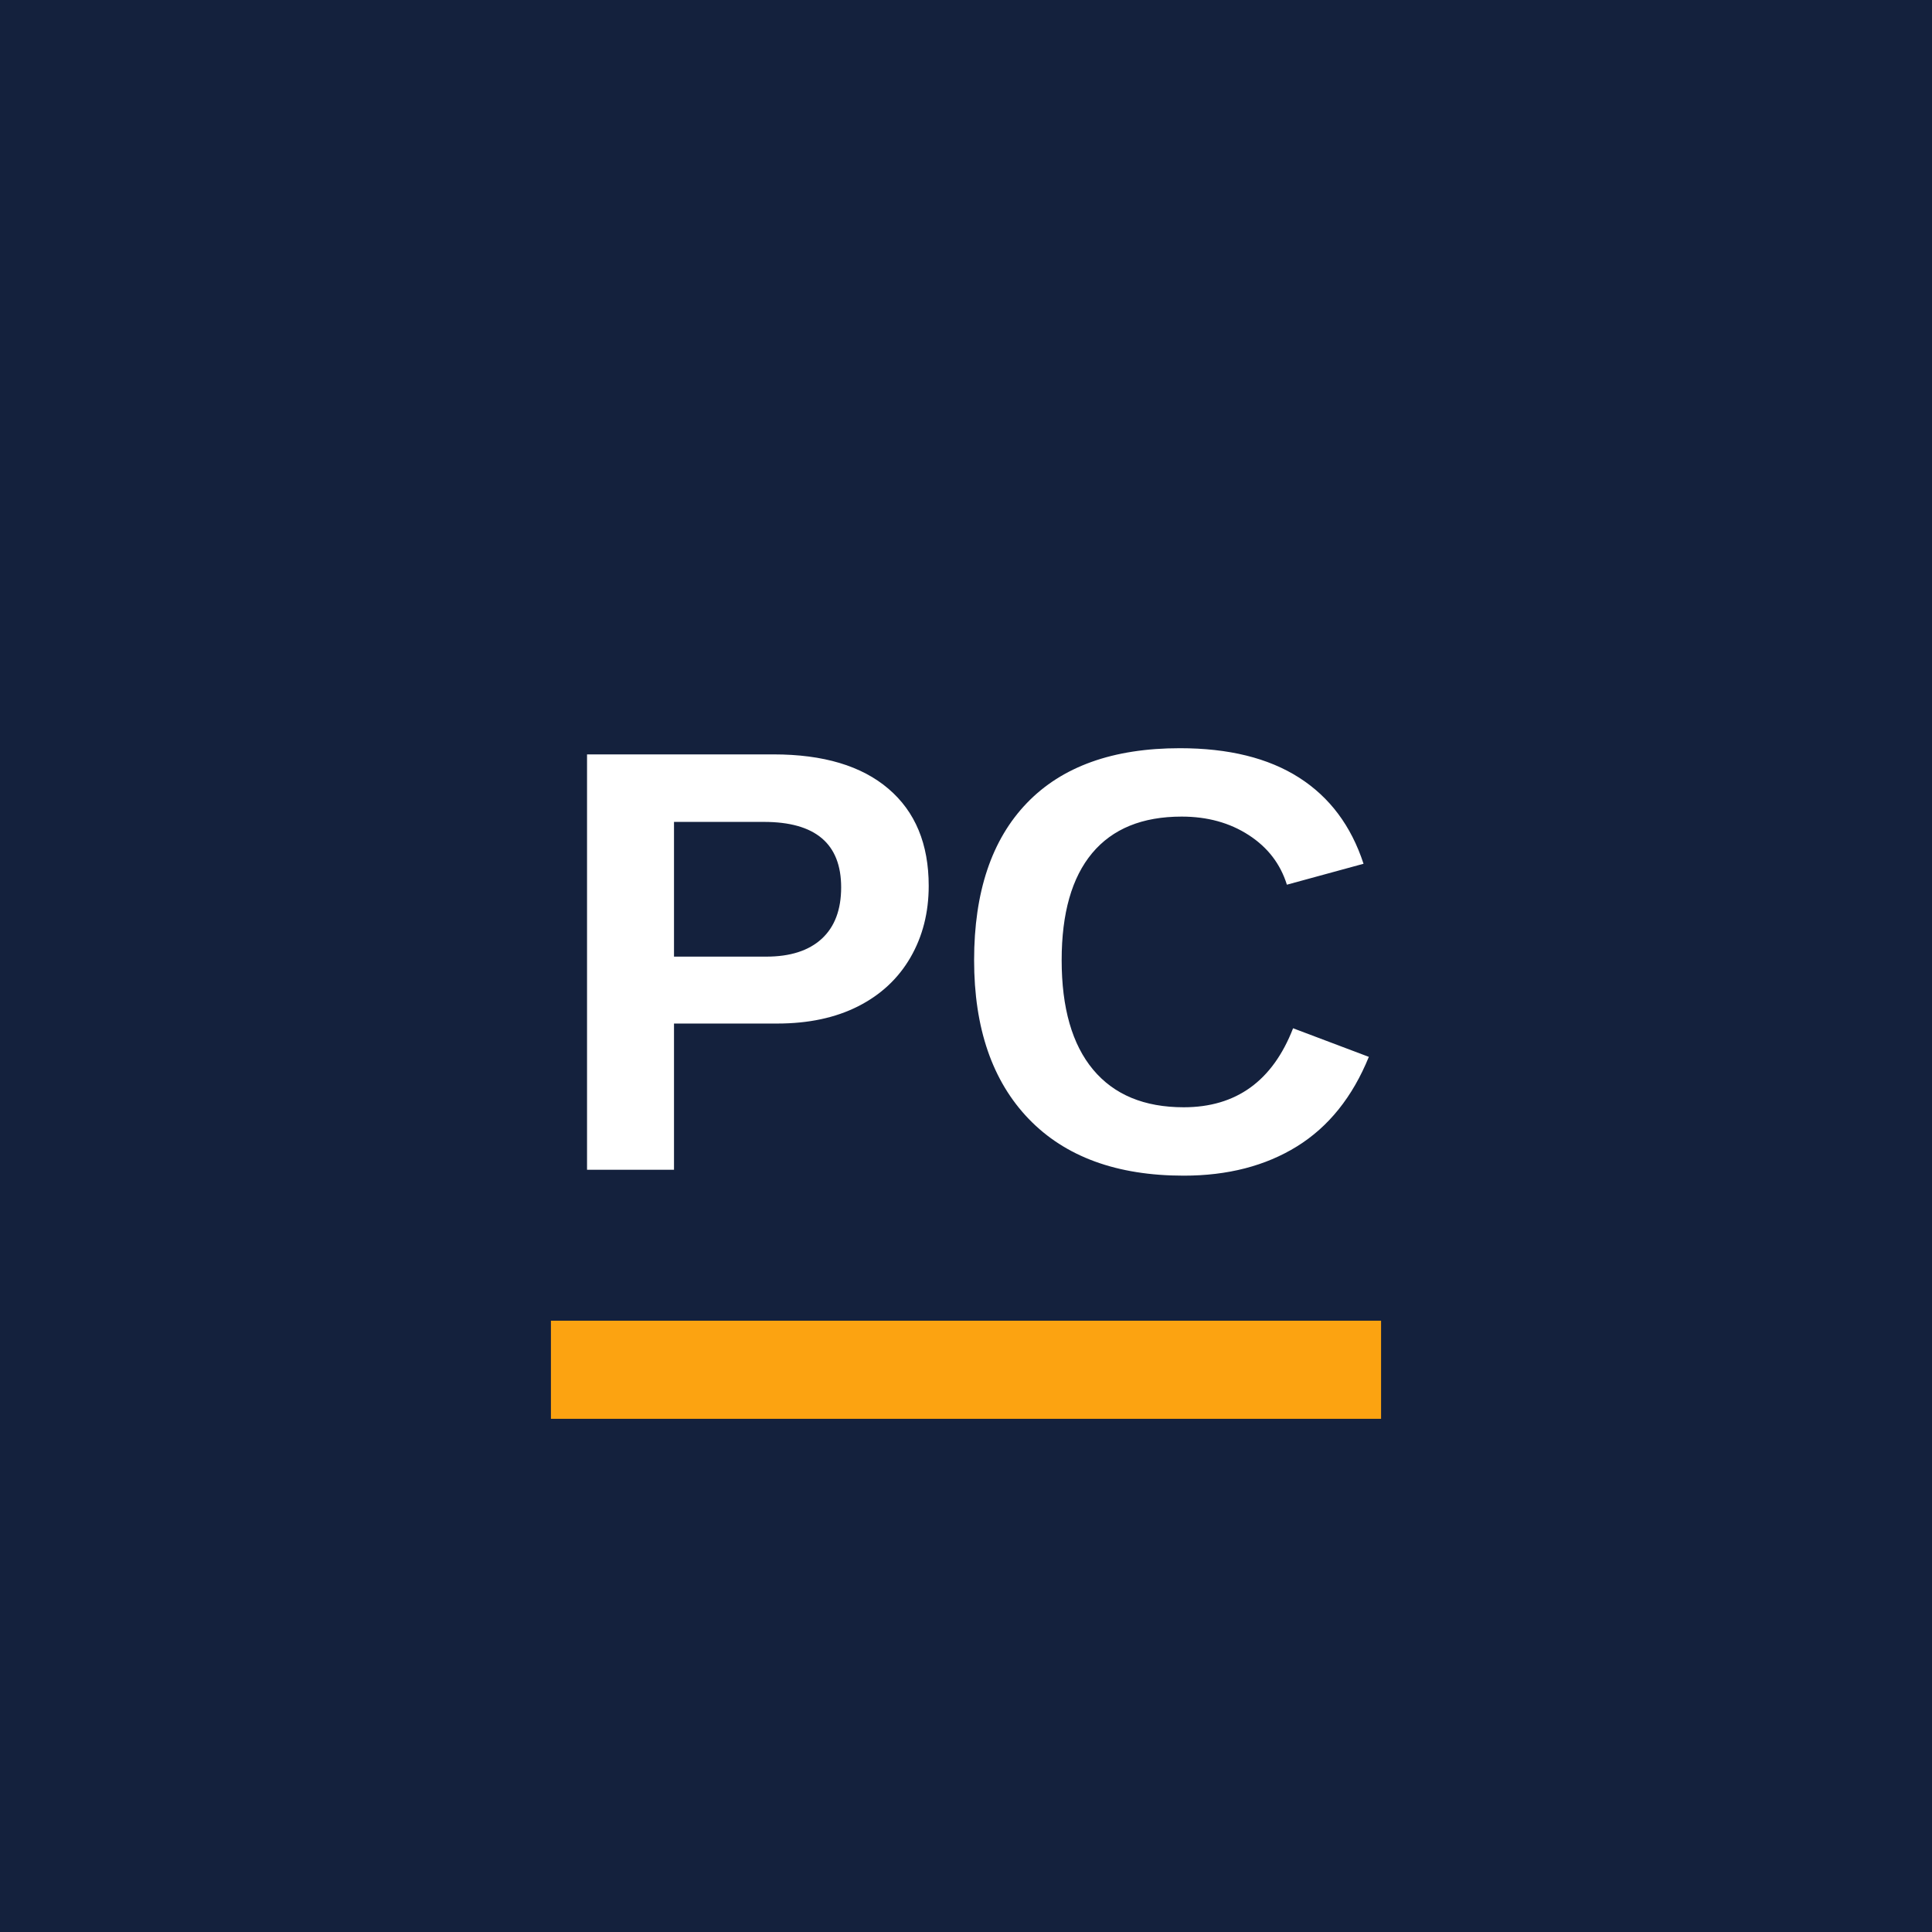
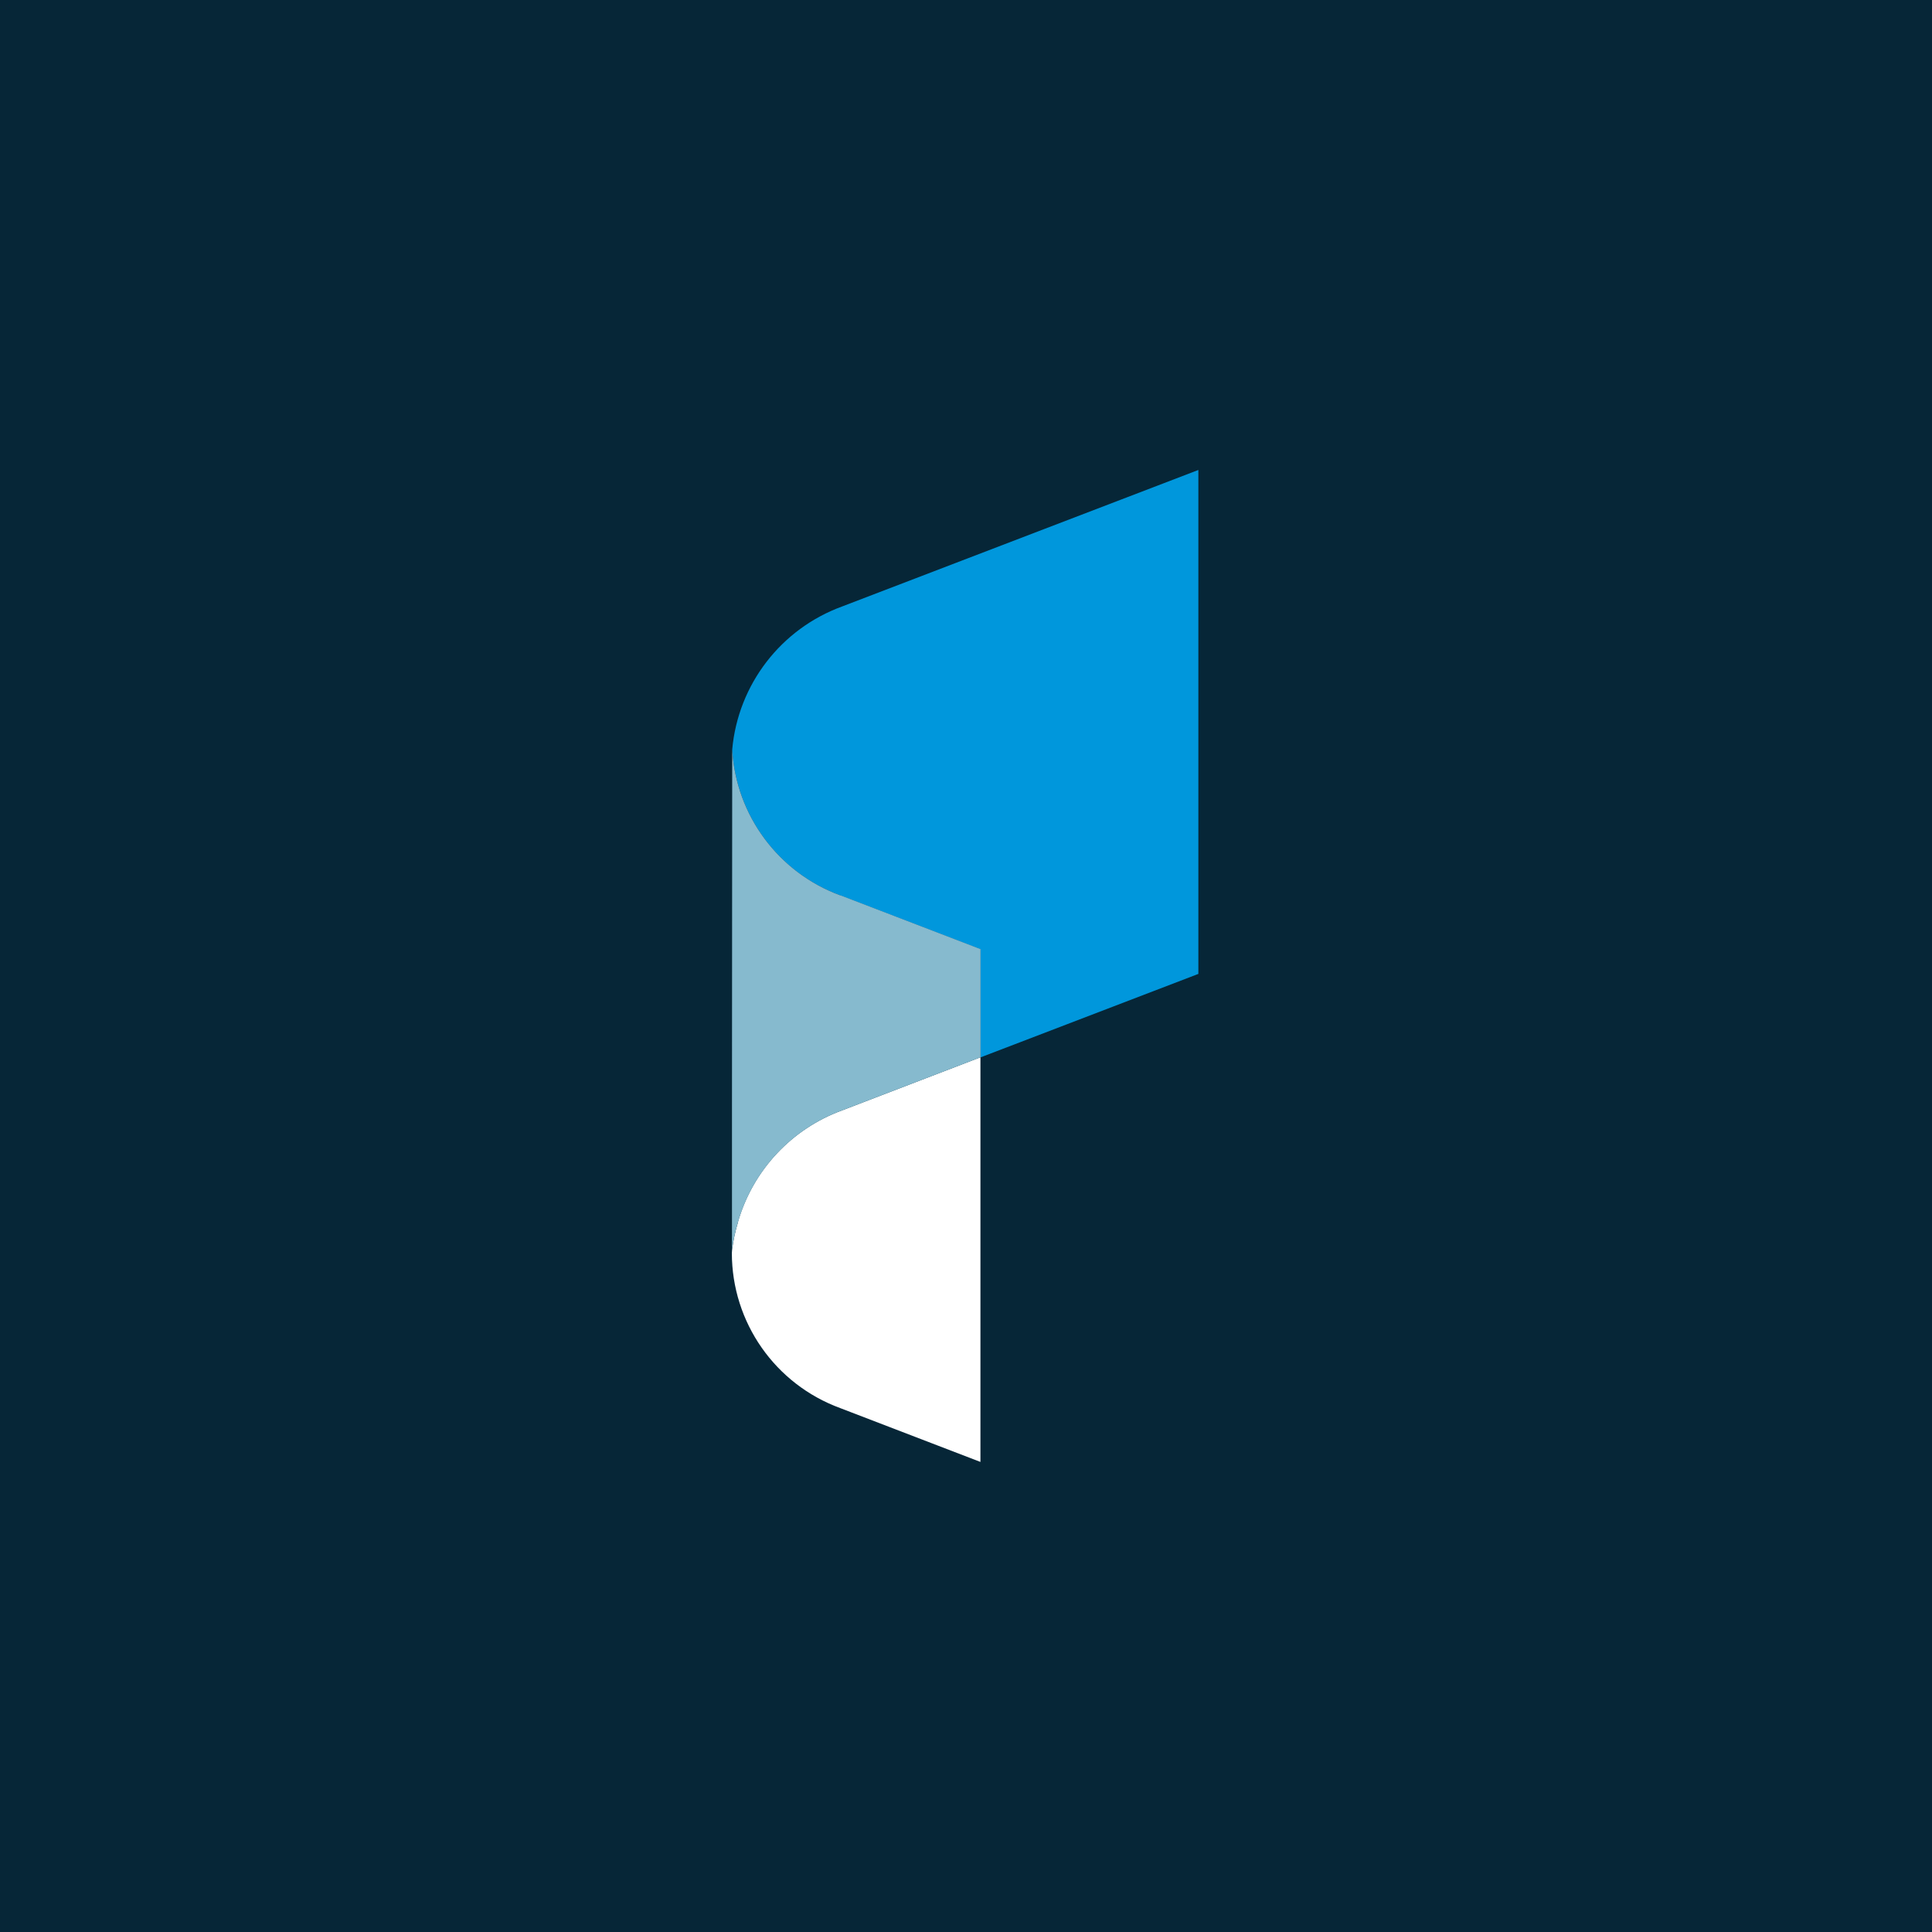
<svg xmlns="http://www.w3.org/2000/svg" viewBox="0 0 512 512">
-   <rect width="512" height="512" fill="#14213d" />
-   <path d="M146 350h220v26H146z" fill="#fca311" />
-   <text x="256" y="310" font-family="Arial, Helvetica, sans-serif" font-size="160" font-weight="700" fill="#fff" text-anchor="middle">PC</text>
+   <rect width="512" height="512" fill="#062637" />
+   <g transform="translate(180 111) scale(3.1)">
+     <path fill="#fff" d="M5.02,68.69c-.23.76-.4,1.55-.5,2.34l-.02.28c0,5.930,3.7,11.22,9.27,13.26l11.98,4.6v-34.59l-11.81,4.53c-4.34,1.580-7.66,5.140-8.93,9.58" />
+     <path fill="#0097dc" d="M44.38,4.37l-30.43,11.66c-5.250,1.910-8.920,6.680-9.420,12.24.32,5.630,3.950,10.530,9.240,12.47l11.98,4.6v9.25l18.63-7.14V4.37Z" />
+     <path fill="#86bace" d="M13.78,40.74c-5.29-1.94-8.93-6.84-9.25-12.47v.11s-.02,30.82-.02,30.82v11.83c.11-.79.28-1.570.51-2.340,1.27-4.44,4.59-8,8.93-9.58l11.81-4.53v-9.25l-11.98-4.6Z" />
+   </g>
</svg>
